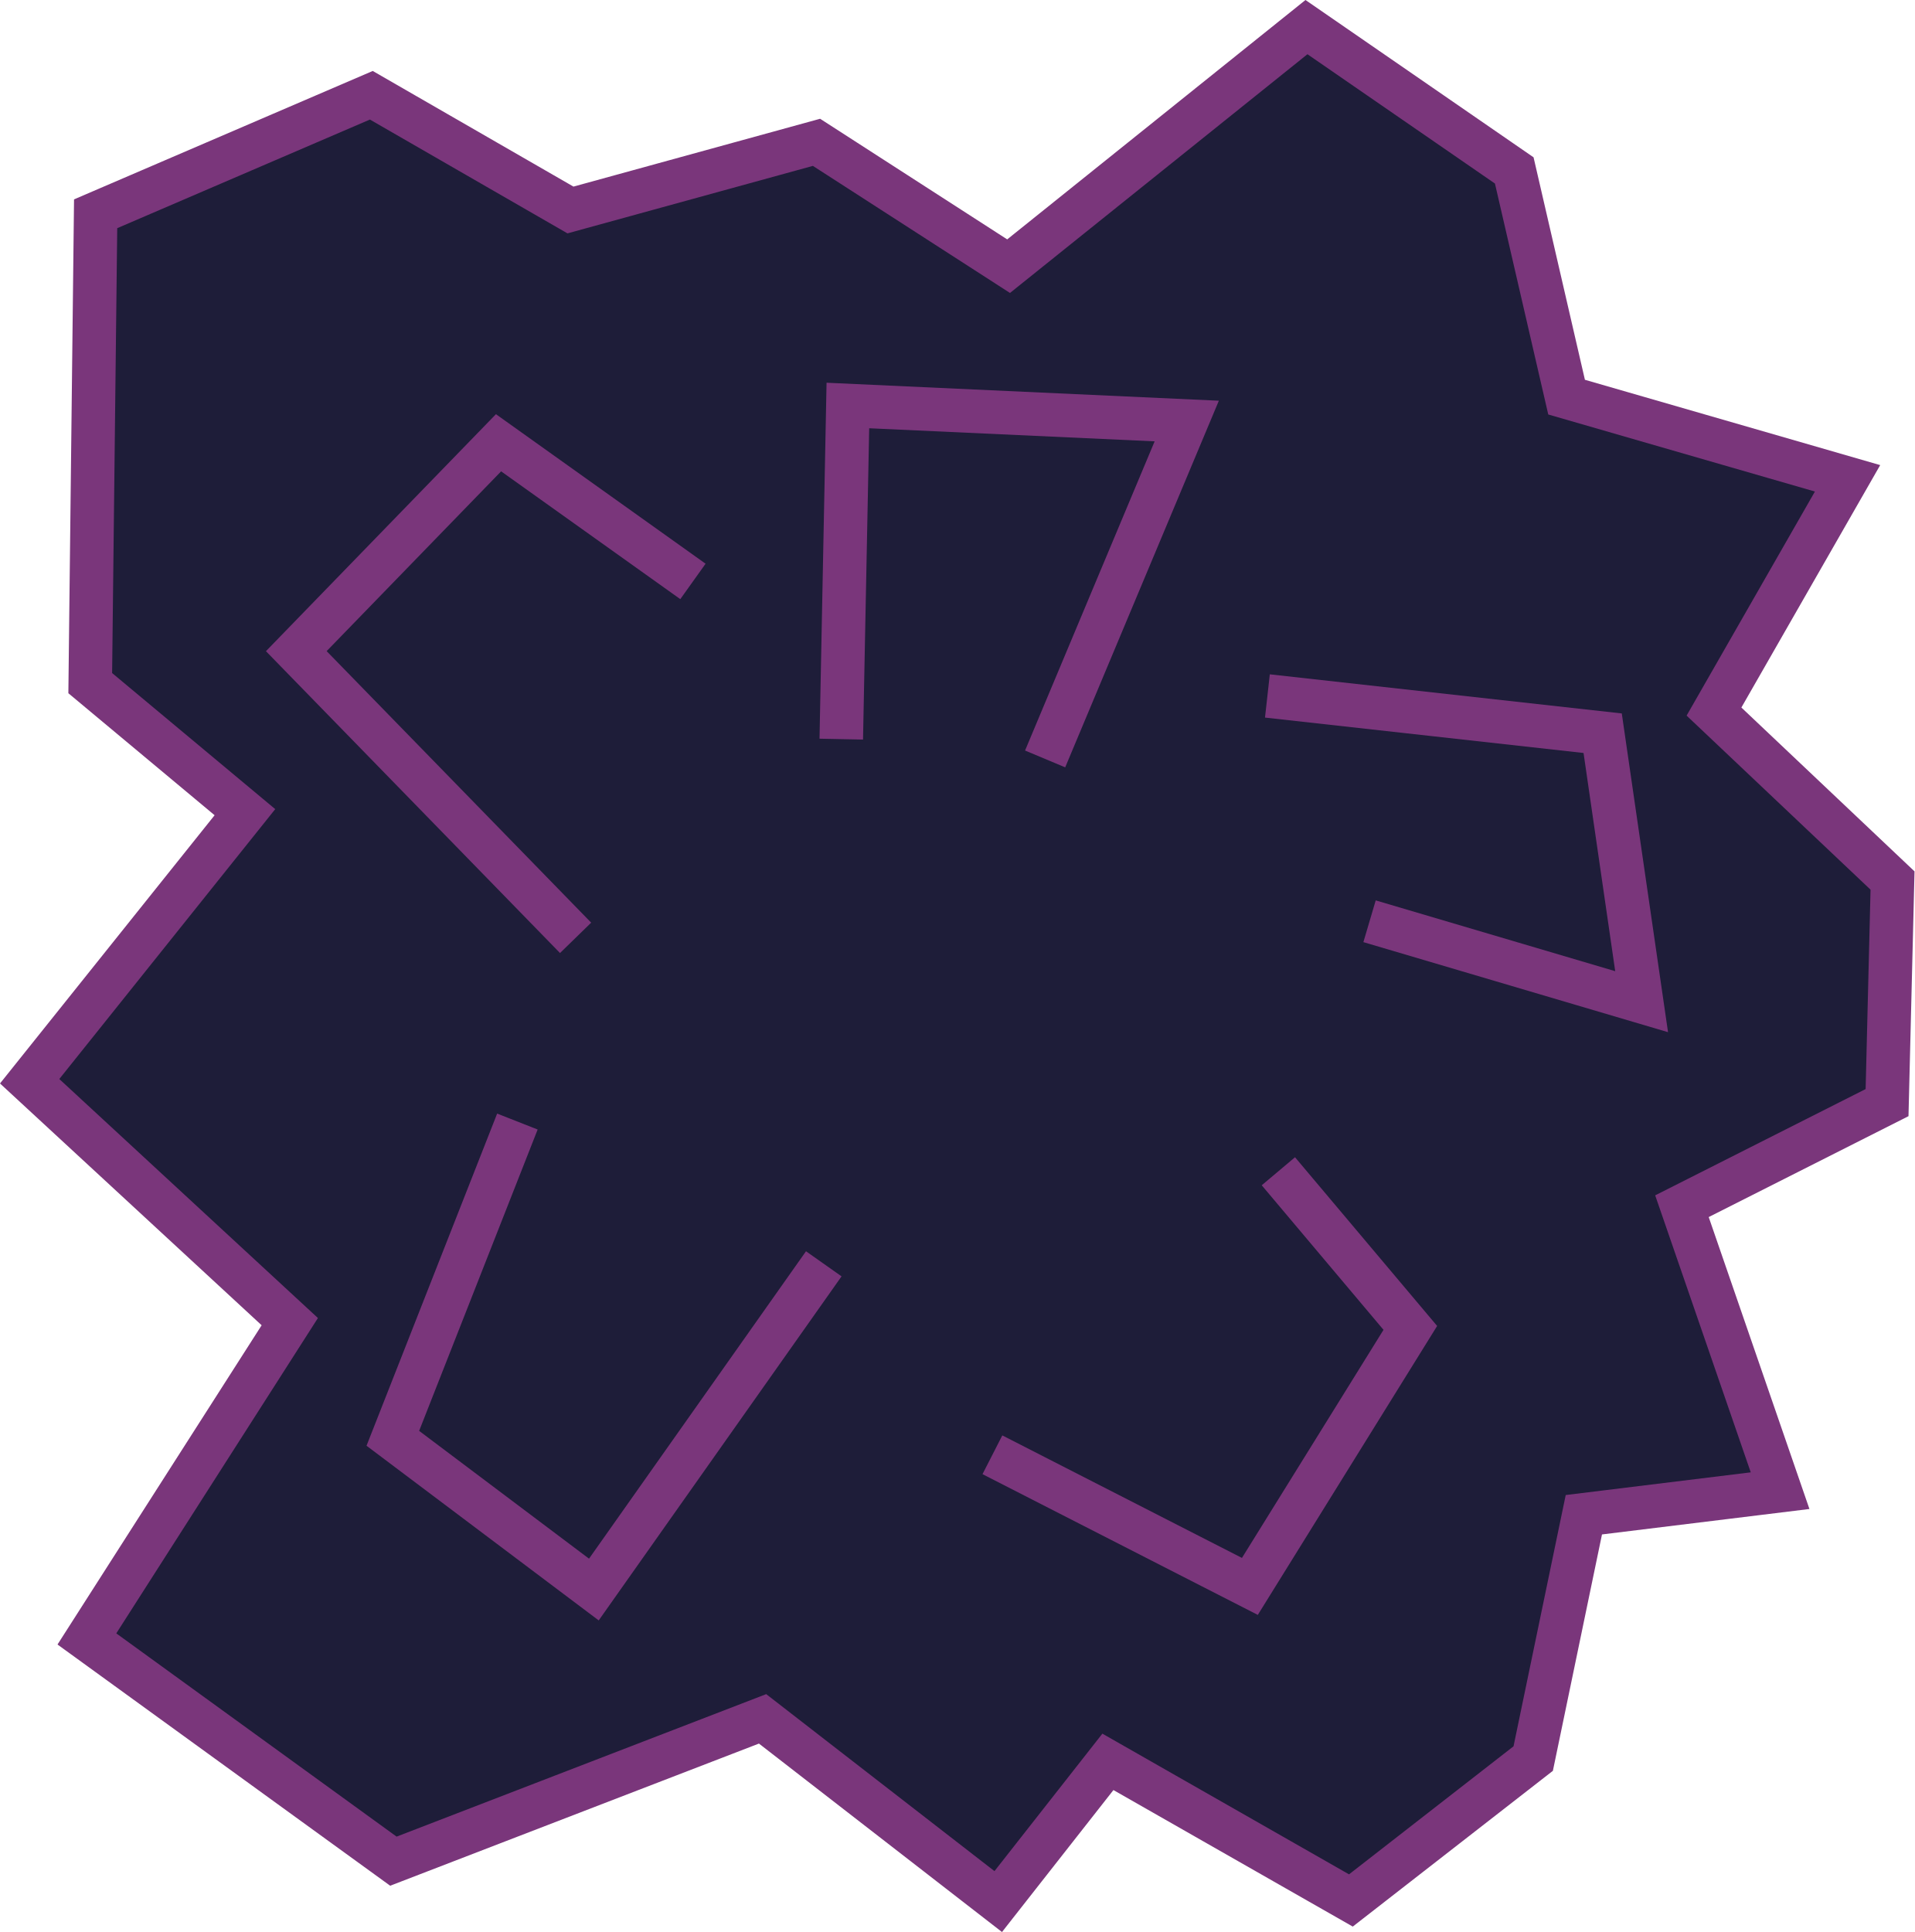
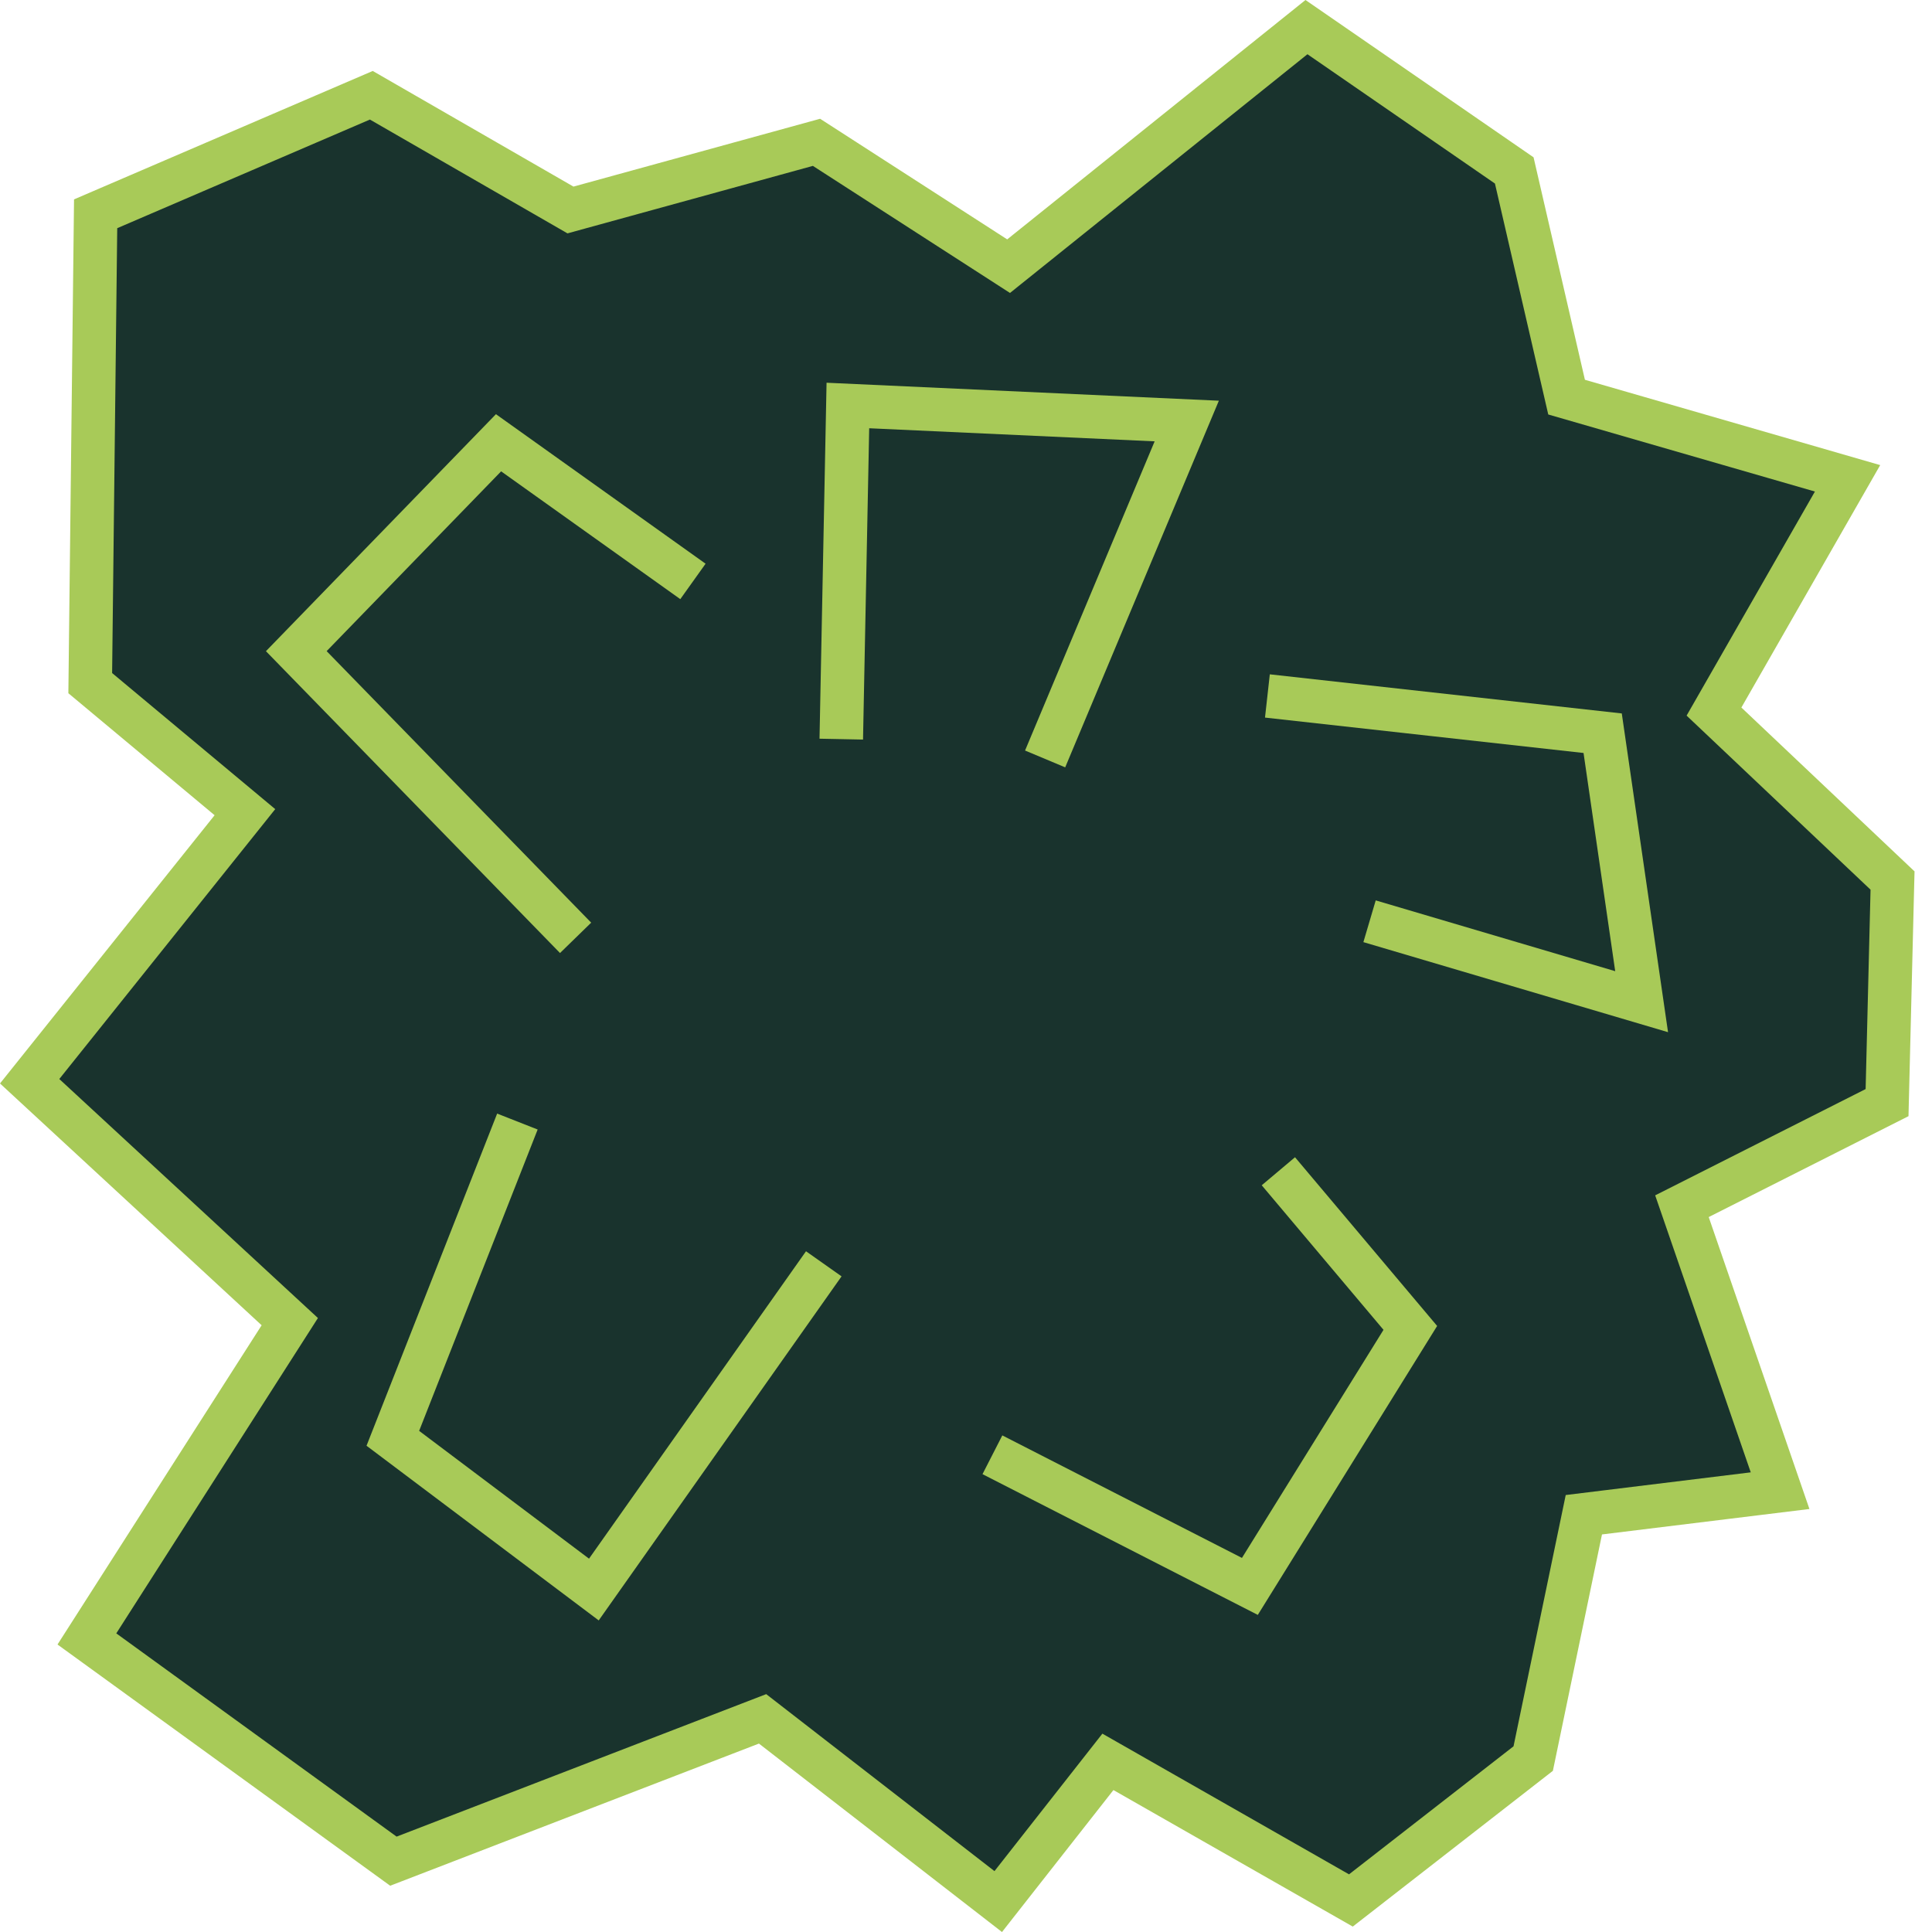
<svg xmlns="http://www.w3.org/2000/svg" width="558.682" height="563.784" viewBox="0 0 139.67 140.946" version="1.1" id="svg1">
  <defs id="defs1" />
  <g id="layer1" transform="translate(-60.01275,-116.3818)">
-     <path style="fill:#1e1d39;fill-opacity:1;stroke:#7a367b;stroke-width:3.175;stroke-dasharray:none;stroke-opacity:1" d="m 66.989,131.978 20.113,-8.647 14.528,8.37 17.949,-4.936 14.014,9.035 21.731,-17.44 15.158,10.455 3.818,16.539 20.498,5.923 -9.744,17.016 13.025,12.326 -0.399,16.203 -14.964,7.557 7.16,20.752 -14.316,1.756 -3.695,17.788 -13.3,10.352 -17.727,-10.112 -8.001,10.193 -17.192,-13.33 -26.933,10.383 -22.36,-16.213 14.801,-23.148 -18.977,-17.538 15.704,-19.629 -11.284,-9.414 z" id="path1" />
-     <path style="fill:#1e1d39;stroke:#7a367b;stroke-width:3.175;stroke-dasharray:none" d="m 121.386,170.304 0.482,-24.34 24.722,1.133 -10.332,24.652" id="path2" />
-     <path style="fill:#1e1d39;stroke:#7a367b;stroke-width:3.175;stroke-dasharray:none" d="m 97.759,198.203 -9.088,23.108 14.666,11.033 16.773,-23.763" id="path3" />
-     <path style="fill:#1e1d39;stroke:#7a367b;stroke-width:3.175;stroke-dasharray:none" d="m 153.274,201.829 9.626,11.427 -11.705,18.86 -18.783,-9.603" id="path4" />
-     <path style="fill:#1e1d39;stroke:#7a367b;stroke-width:3.175;stroke-dasharray:none" d="m 152.474,167.154 24.458,2.718 2.842,19.586 -19.848,-5.867" id="path5" />
-     <path style="fill:#1e1d39;stroke:#7a367b;stroke-width:3.175;stroke-dasharray:none" d="M 110.565,158.799 96.382,148.683 81.628,163.886 102.004,184.801" id="path6" />
+     <path style="fill:#19332d;fill-opacity:1;stroke:#a8ca58;stroke-width:3.175;stroke-dasharray:none;stroke-opacity:1" d="m 66.989,131.978 20.113,-8.647 14.528,8.37 17.949,-4.936 14.014,9.035 21.731,-17.44 15.158,10.455 3.818,16.539 20.498,5.923 -9.744,17.016 13.025,12.326 -0.399,16.203 -14.964,7.557 7.16,20.752 -14.316,1.756 -3.695,17.788 -13.3,10.352 -17.727,-10.112 -8.001,10.193 -17.192,-13.33 -26.933,10.383 -22.36,-16.213 14.801,-23.148 -18.977,-17.538 15.704,-19.629 -11.284,-9.414 z" id="path1" />
+     <path style="fill:#19332d;stroke:#a8ca58;stroke-width:3.175;stroke-dasharray:none" d="m 121.386,170.304 0.482,-24.34 24.722,1.133 -10.332,24.652" id="path2" />
+     <path style="fill:#19332d;stroke:#a8ca58;stroke-width:3.175;stroke-dasharray:none" d="m 97.759,198.203 -9.088,23.108 14.666,11.033 16.773,-23.763" id="path3" />
+     <path style="fill:#19332d;stroke:#a8ca58;stroke-width:3.175;stroke-dasharray:none" d="m 153.274,201.829 9.626,11.427 -11.705,18.86 -18.783,-9.603" id="path4" />
+     <path style="fill:#19332d;stroke:#a8ca58;stroke-width:3.175;stroke-dasharray:none" d="m 152.474,167.154 24.458,2.718 2.842,19.586 -19.848,-5.867" id="path5" />
+     <path style="fill:#19332d;stroke:#a8ca58;stroke-width:3.175;stroke-dasharray:none" d="M 110.565,158.799 96.382,148.683 81.628,163.886 102.004,184.801" id="path6" />
  </g>
</svg>
